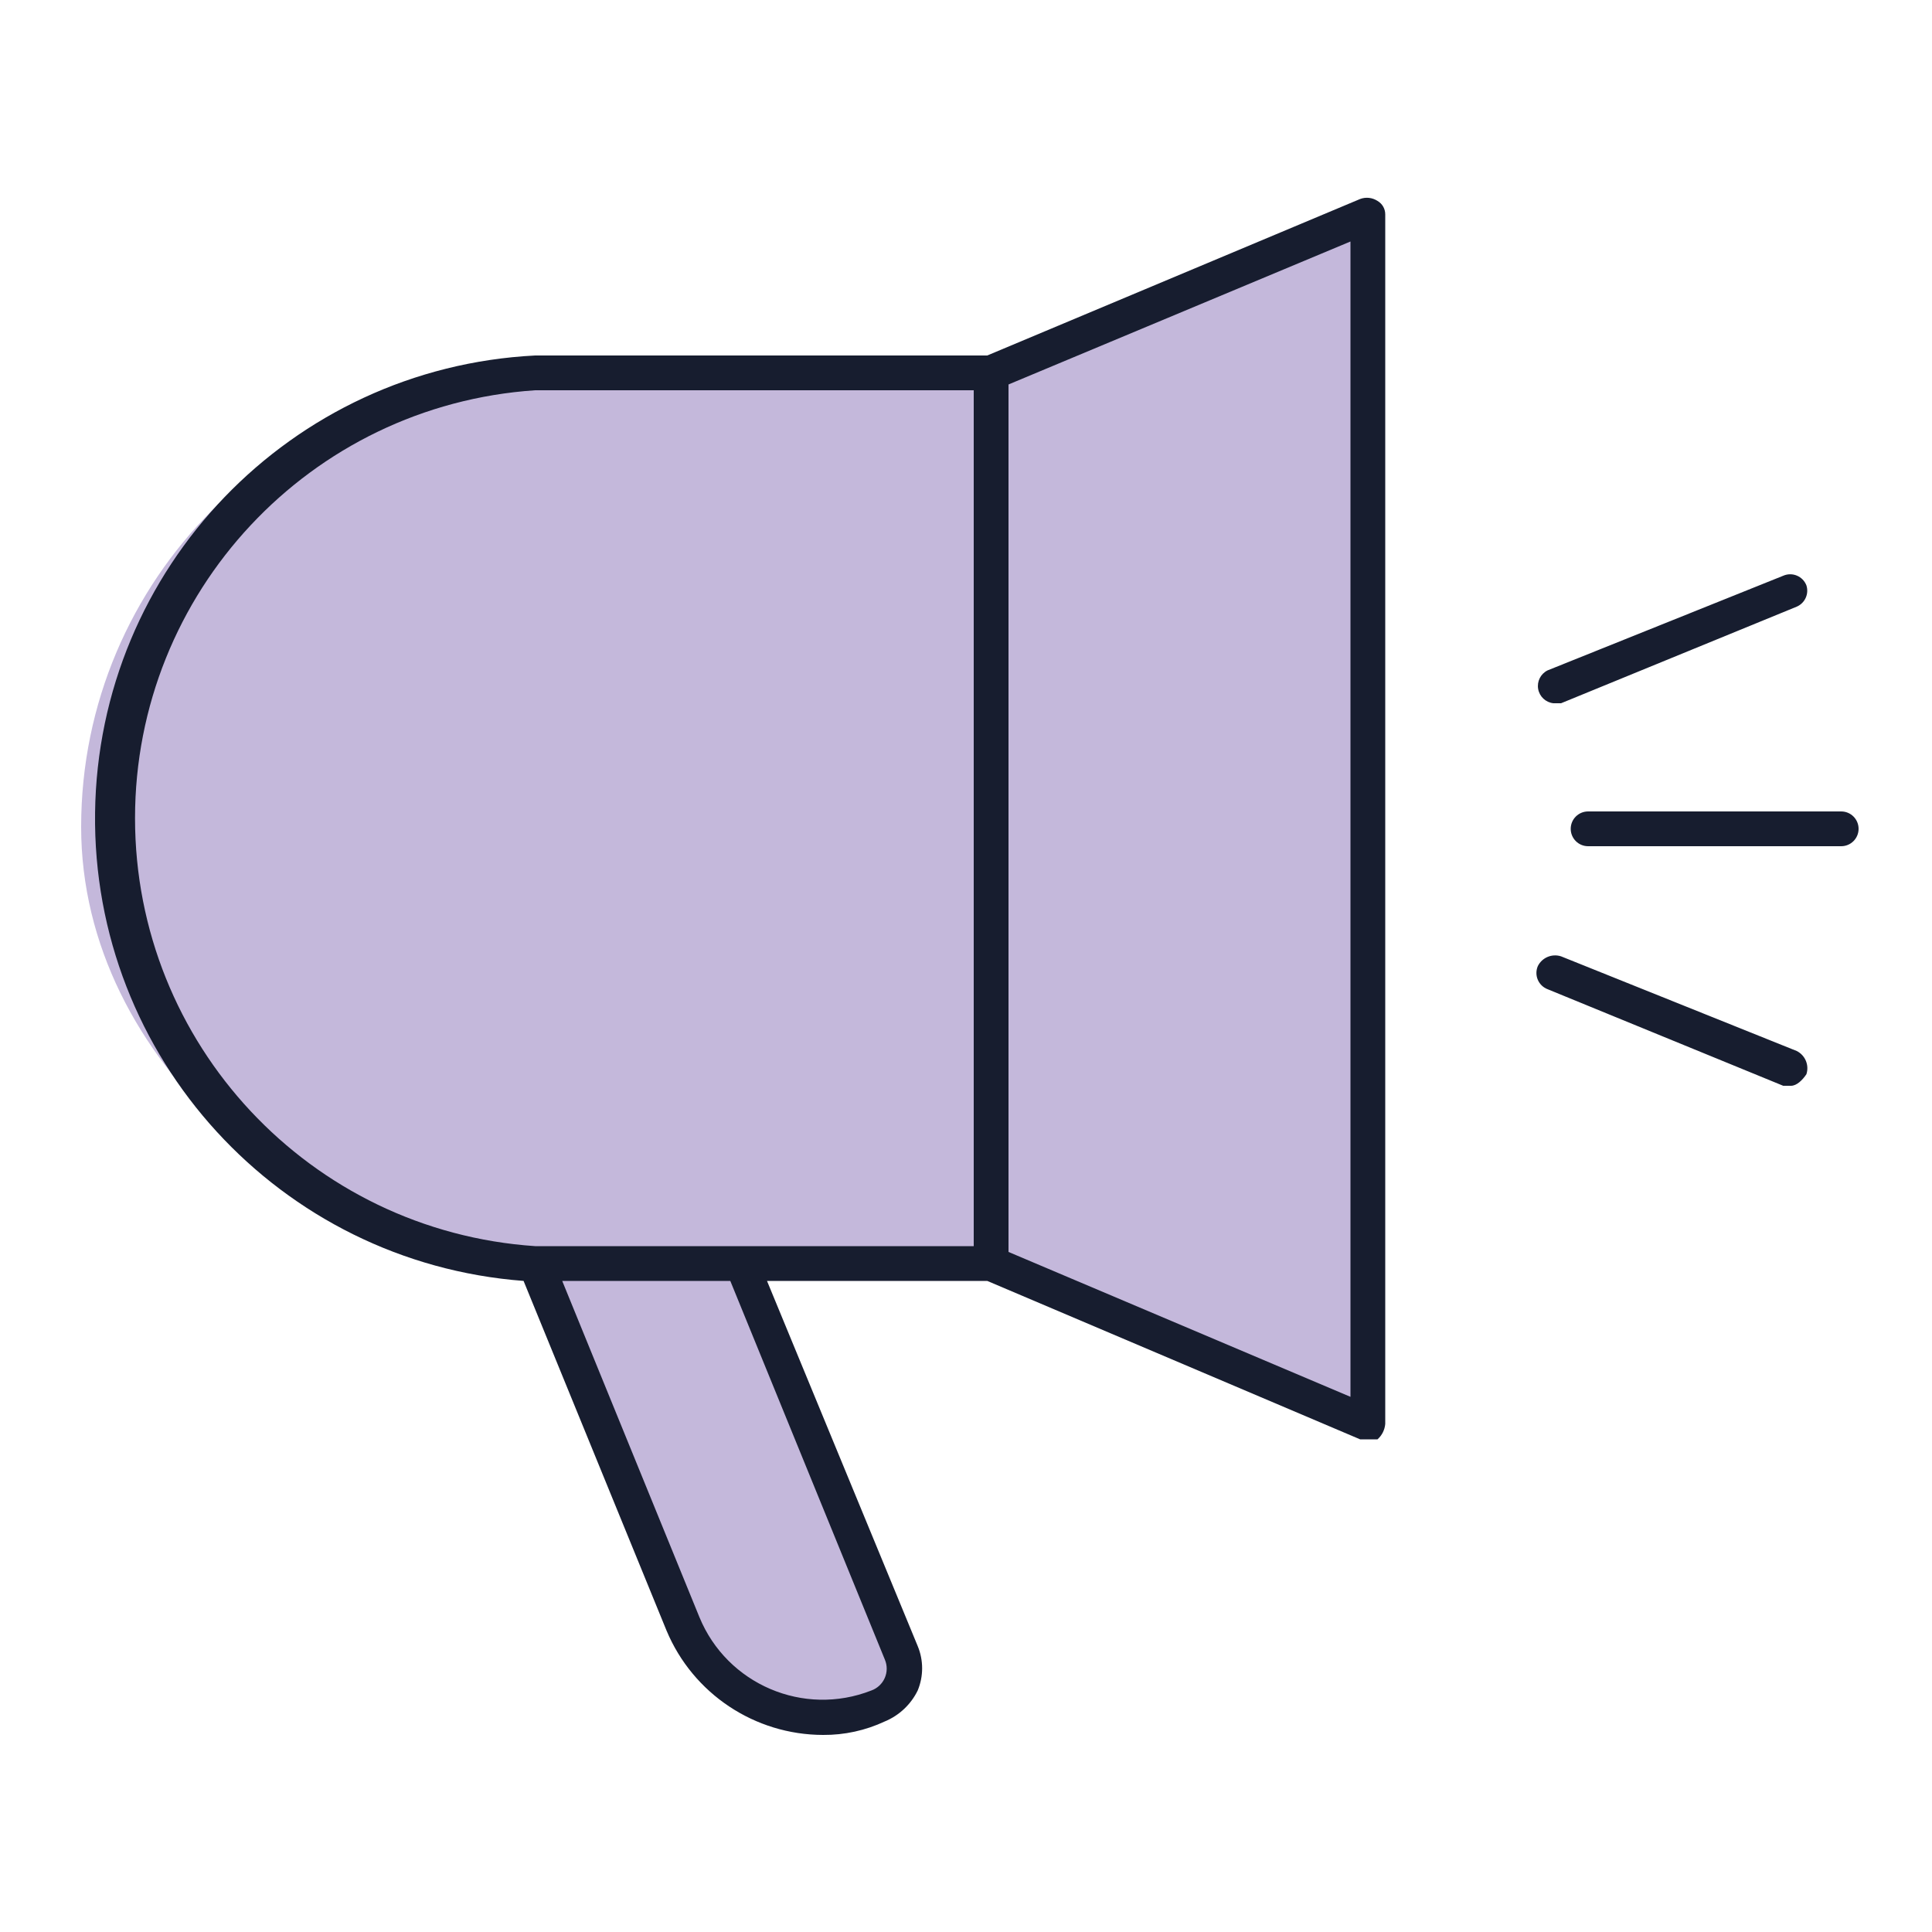
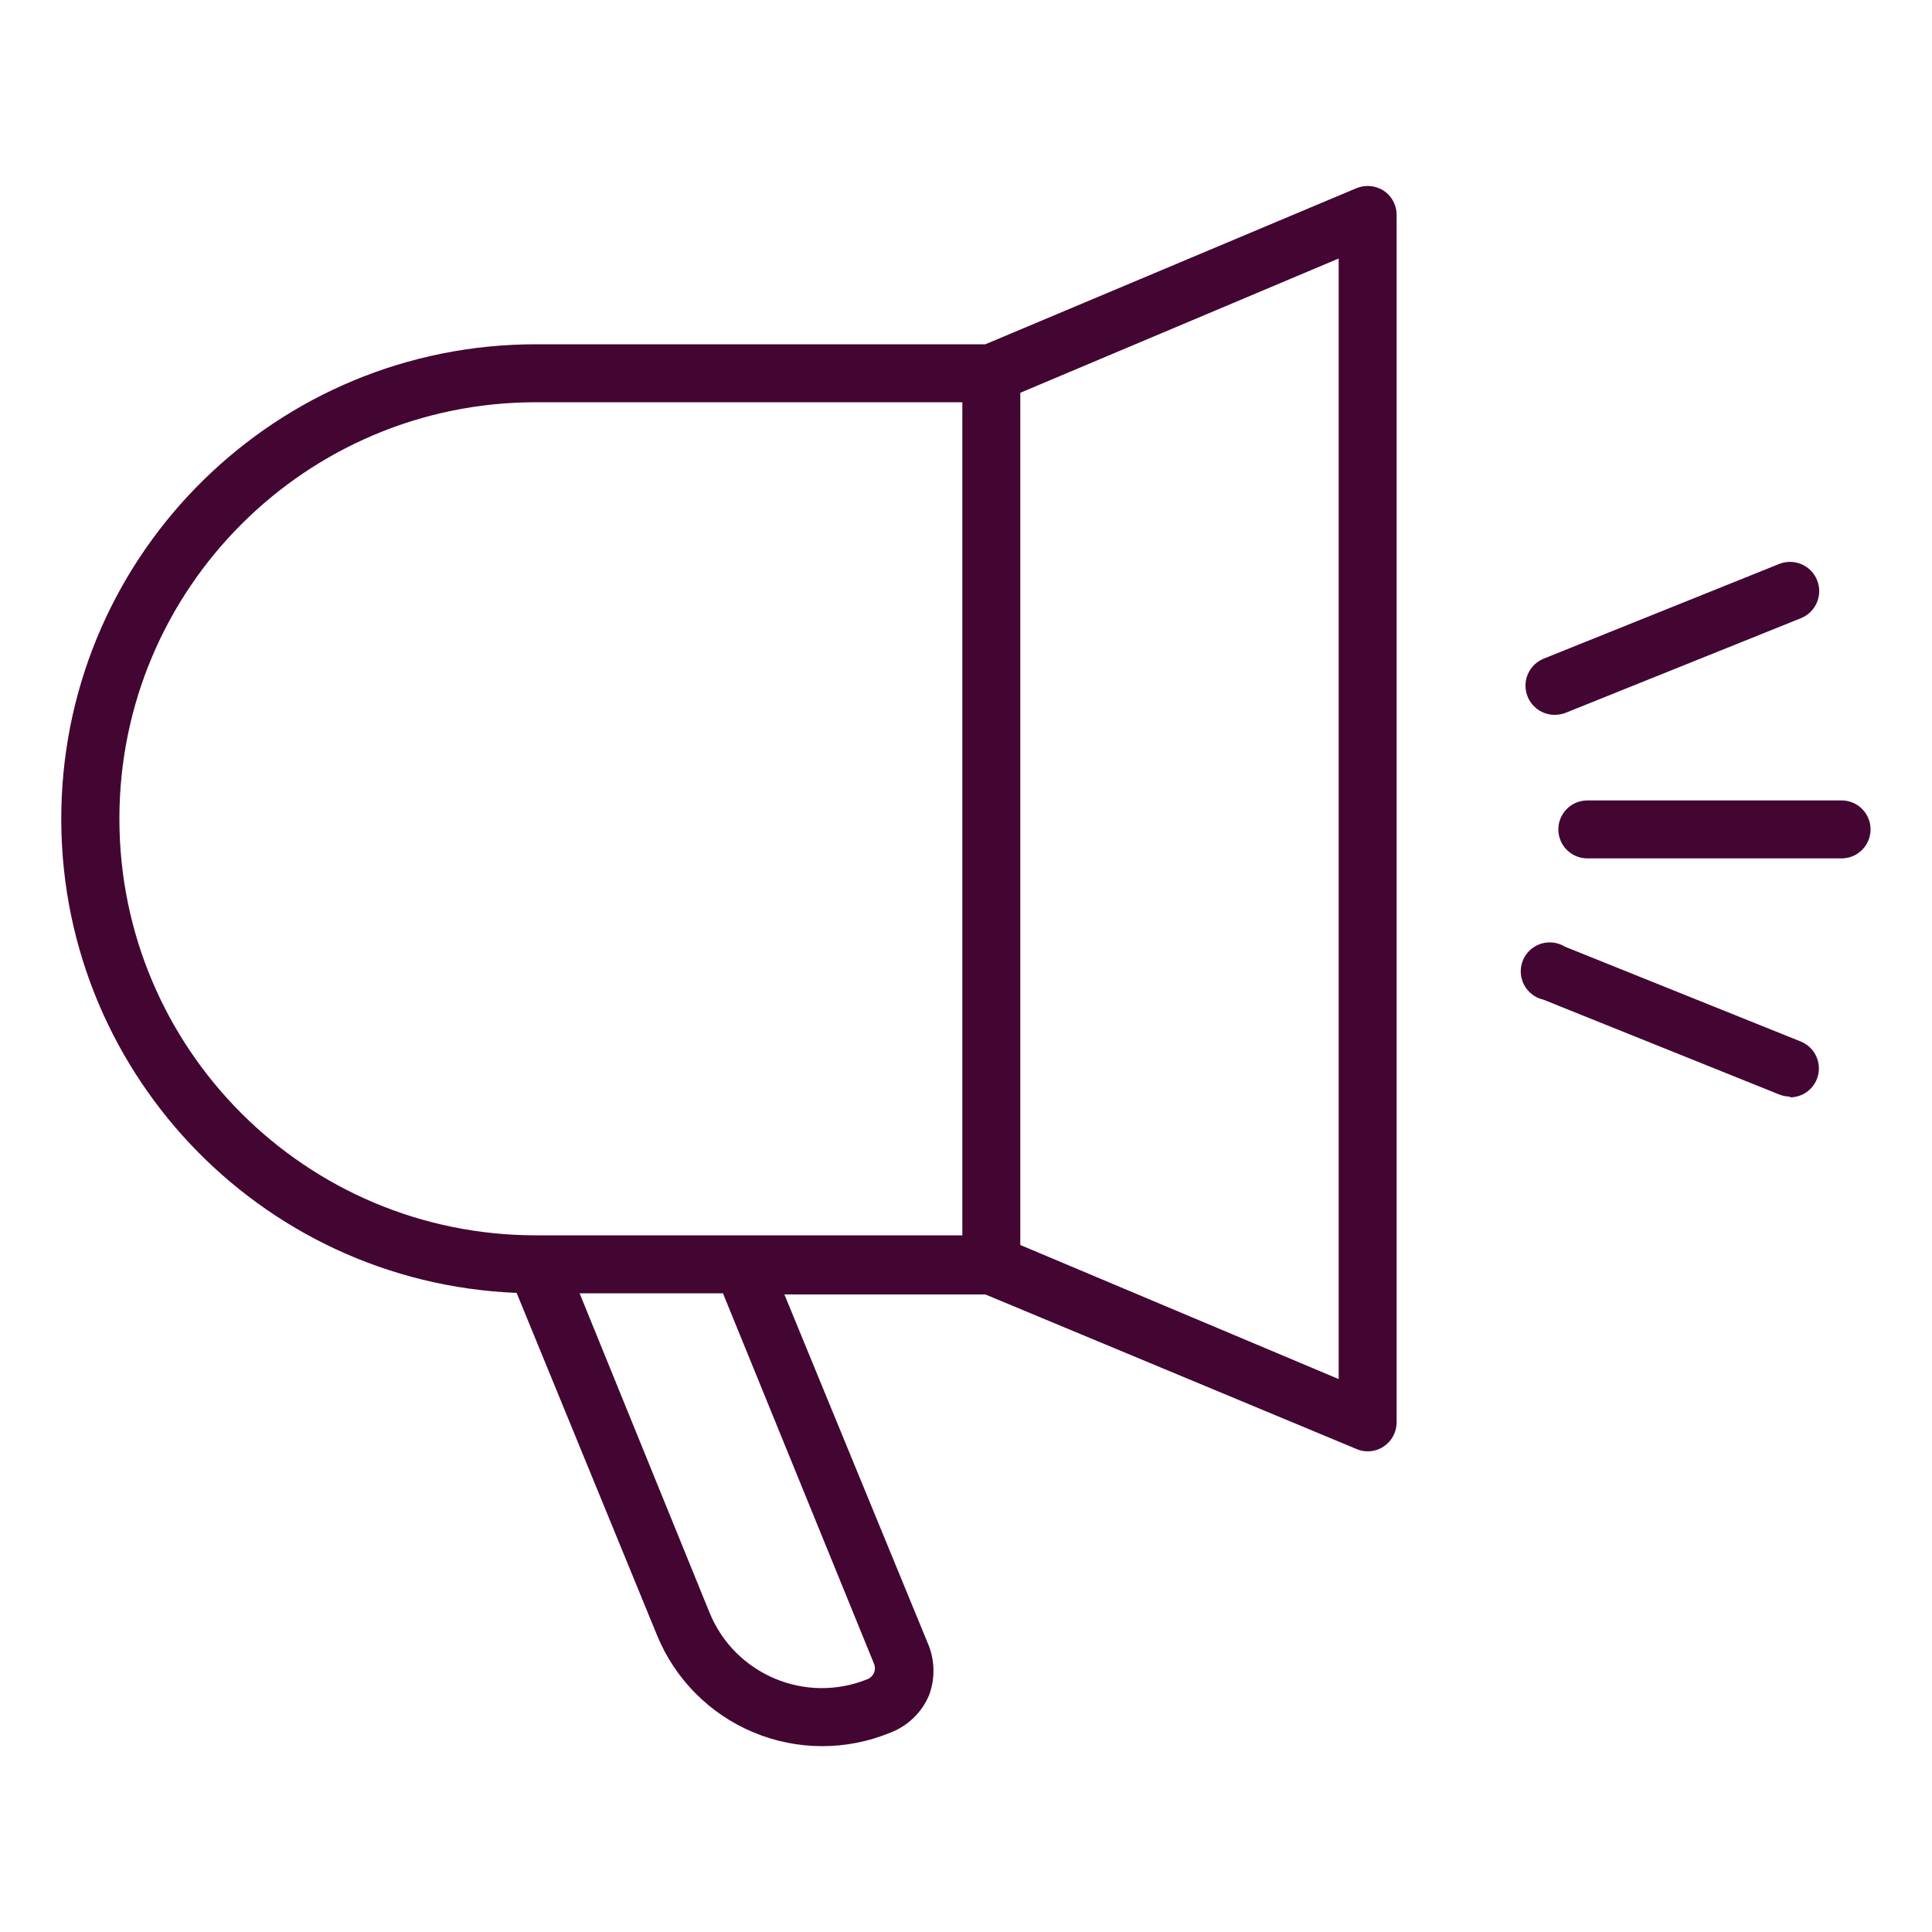
- <svg xmlns="http://www.w3.org/2000/svg" data-name="Layer 1" viewBox="0 0 100 100">
-   <path d="M70 12.5v60.6c0 .3.2-.6 0-.4-1 1-.9 0-1 0L52.1 66H37.9l7.6 18.3c.3.7.8 2.7.5 3.4s-1.4.1-2.1.4a8.7 8.7 0 0 1-3.2.6c-3.4 0-4.4-2.8-5.7-6l-7-17C16 64.8 4.2 55 4.2 42.8a23.2 23.2 0 0 1 23.2-23.2h22.7l18.7-7.9a.8.8 0 0 1 .8.1.7.7 0 0 1 .4.7z" fill="#c4b8db" />
-   <path d="M71.3 10.4a1 1 0 0 0-.9-.1l-19.3 8.1H27.7a24 24 0 0 0-.6 47.9l7.4 18.1a8.8 8.8 0 0 0 8.1 5.4 7.4 7.4 0 0 0 3.2-.7 3.3 3.3 0 0 0 1.7-1.6 3 3 0 0 0 0-2.3l-7.8-18.9h11.4l19.3 8.2h.9a1.2 1.2 0 0 0 .4-.8V11.1a.8.8 0 0 0-.4-.7zM45.8 85.9a1.2 1.2 0 0 1-.7 1.6 6.9 6.9 0 0 1-8.9-3.8l-7.1-17.4h8.7zm4.6-21.4H27.7a22.2 22.2 0 0 1 0-44.3h22.7zm19.5 7.8l-17.7-7.5V19.9l17.7-7.4zM95.3 43.8H82.2a.9.9 0 1 1 0-1.8h13.1a.9.9 0 1 1 0 1.8zM92.7 56.2h-.4l-12.2-5a.9.9 0 0 1-.5-1.2 1 1 0 0 1 1.2-.5L93 54.4a1 1 0 0 1 .5 1.2c-.2.3-.5.6-.8.6zM80.4 36.4a.9.9 0 0 1-.3-1.7l12.2-4.9a.9.9 0 0 1 1.2.5.9.9 0 0 1-.5 1.1l-12.2 5z" fill="#171d2f" />
+ <svg xmlns="http://www.w3.org/2000/svg" id="Layer_1" data-name="Layer 1" viewBox="0 0 100 100">
+   <path d="M71.62,9.87a1.53,1.53,0,0,0-1.41-.13L51,17.82H27.74a24.56,24.56,0,0,0-1,49.1L34,84.62a9.24,9.24,0,0,0,12.09,5.06,3.55,3.55,0,0,0,2-1.94A3.62,3.62,0,0,0,48,85l-7.4-18H51L70.21,75a1.43,1.43,0,0,0,.58.12,1.47,1.47,0,0,0,.83-.25,1.5,1.5,0,0,0,.67-1.25V11.12A1.5,1.5,0,0,0,71.62,9.87ZM45.24,86.12a.59.59,0,0,1,0,.46.61.61,0,0,1-.33.33,6.28,6.28,0,0,1-8.18-3.43L30,66.94h7.42Zm4.57-22.18H27.74a21.56,21.56,0,0,1,0-43.12H49.81Zm19.48,7.44L52.81,64.44V20.33l16.48-6.95Z" fill="#430632" />
+   <path d="M95.32,44.43H82.16a1.5,1.5,0,0,1,0-3H95.32a1.5,1.5,0,0,1,0,3Z" fill="#430632" />
+   <path d="M92.65,56.76a1.55,1.55,0,0,1-.56-.11L79.88,51.74A1.5,1.5,0,1,1,81,49l12.21,4.91a1.5,1.5,0,0,1-.56,2.89Z" fill="#430632" />
+   <path d="M80.44,37a1.51,1.51,0,0,1-.56-2.9l12.21-4.91A1.5,1.5,0,0,1,93.21,32L81,36.91A1.64,1.64,0,0,1,80.44,37Z" fill="#430632" />
</svg>
